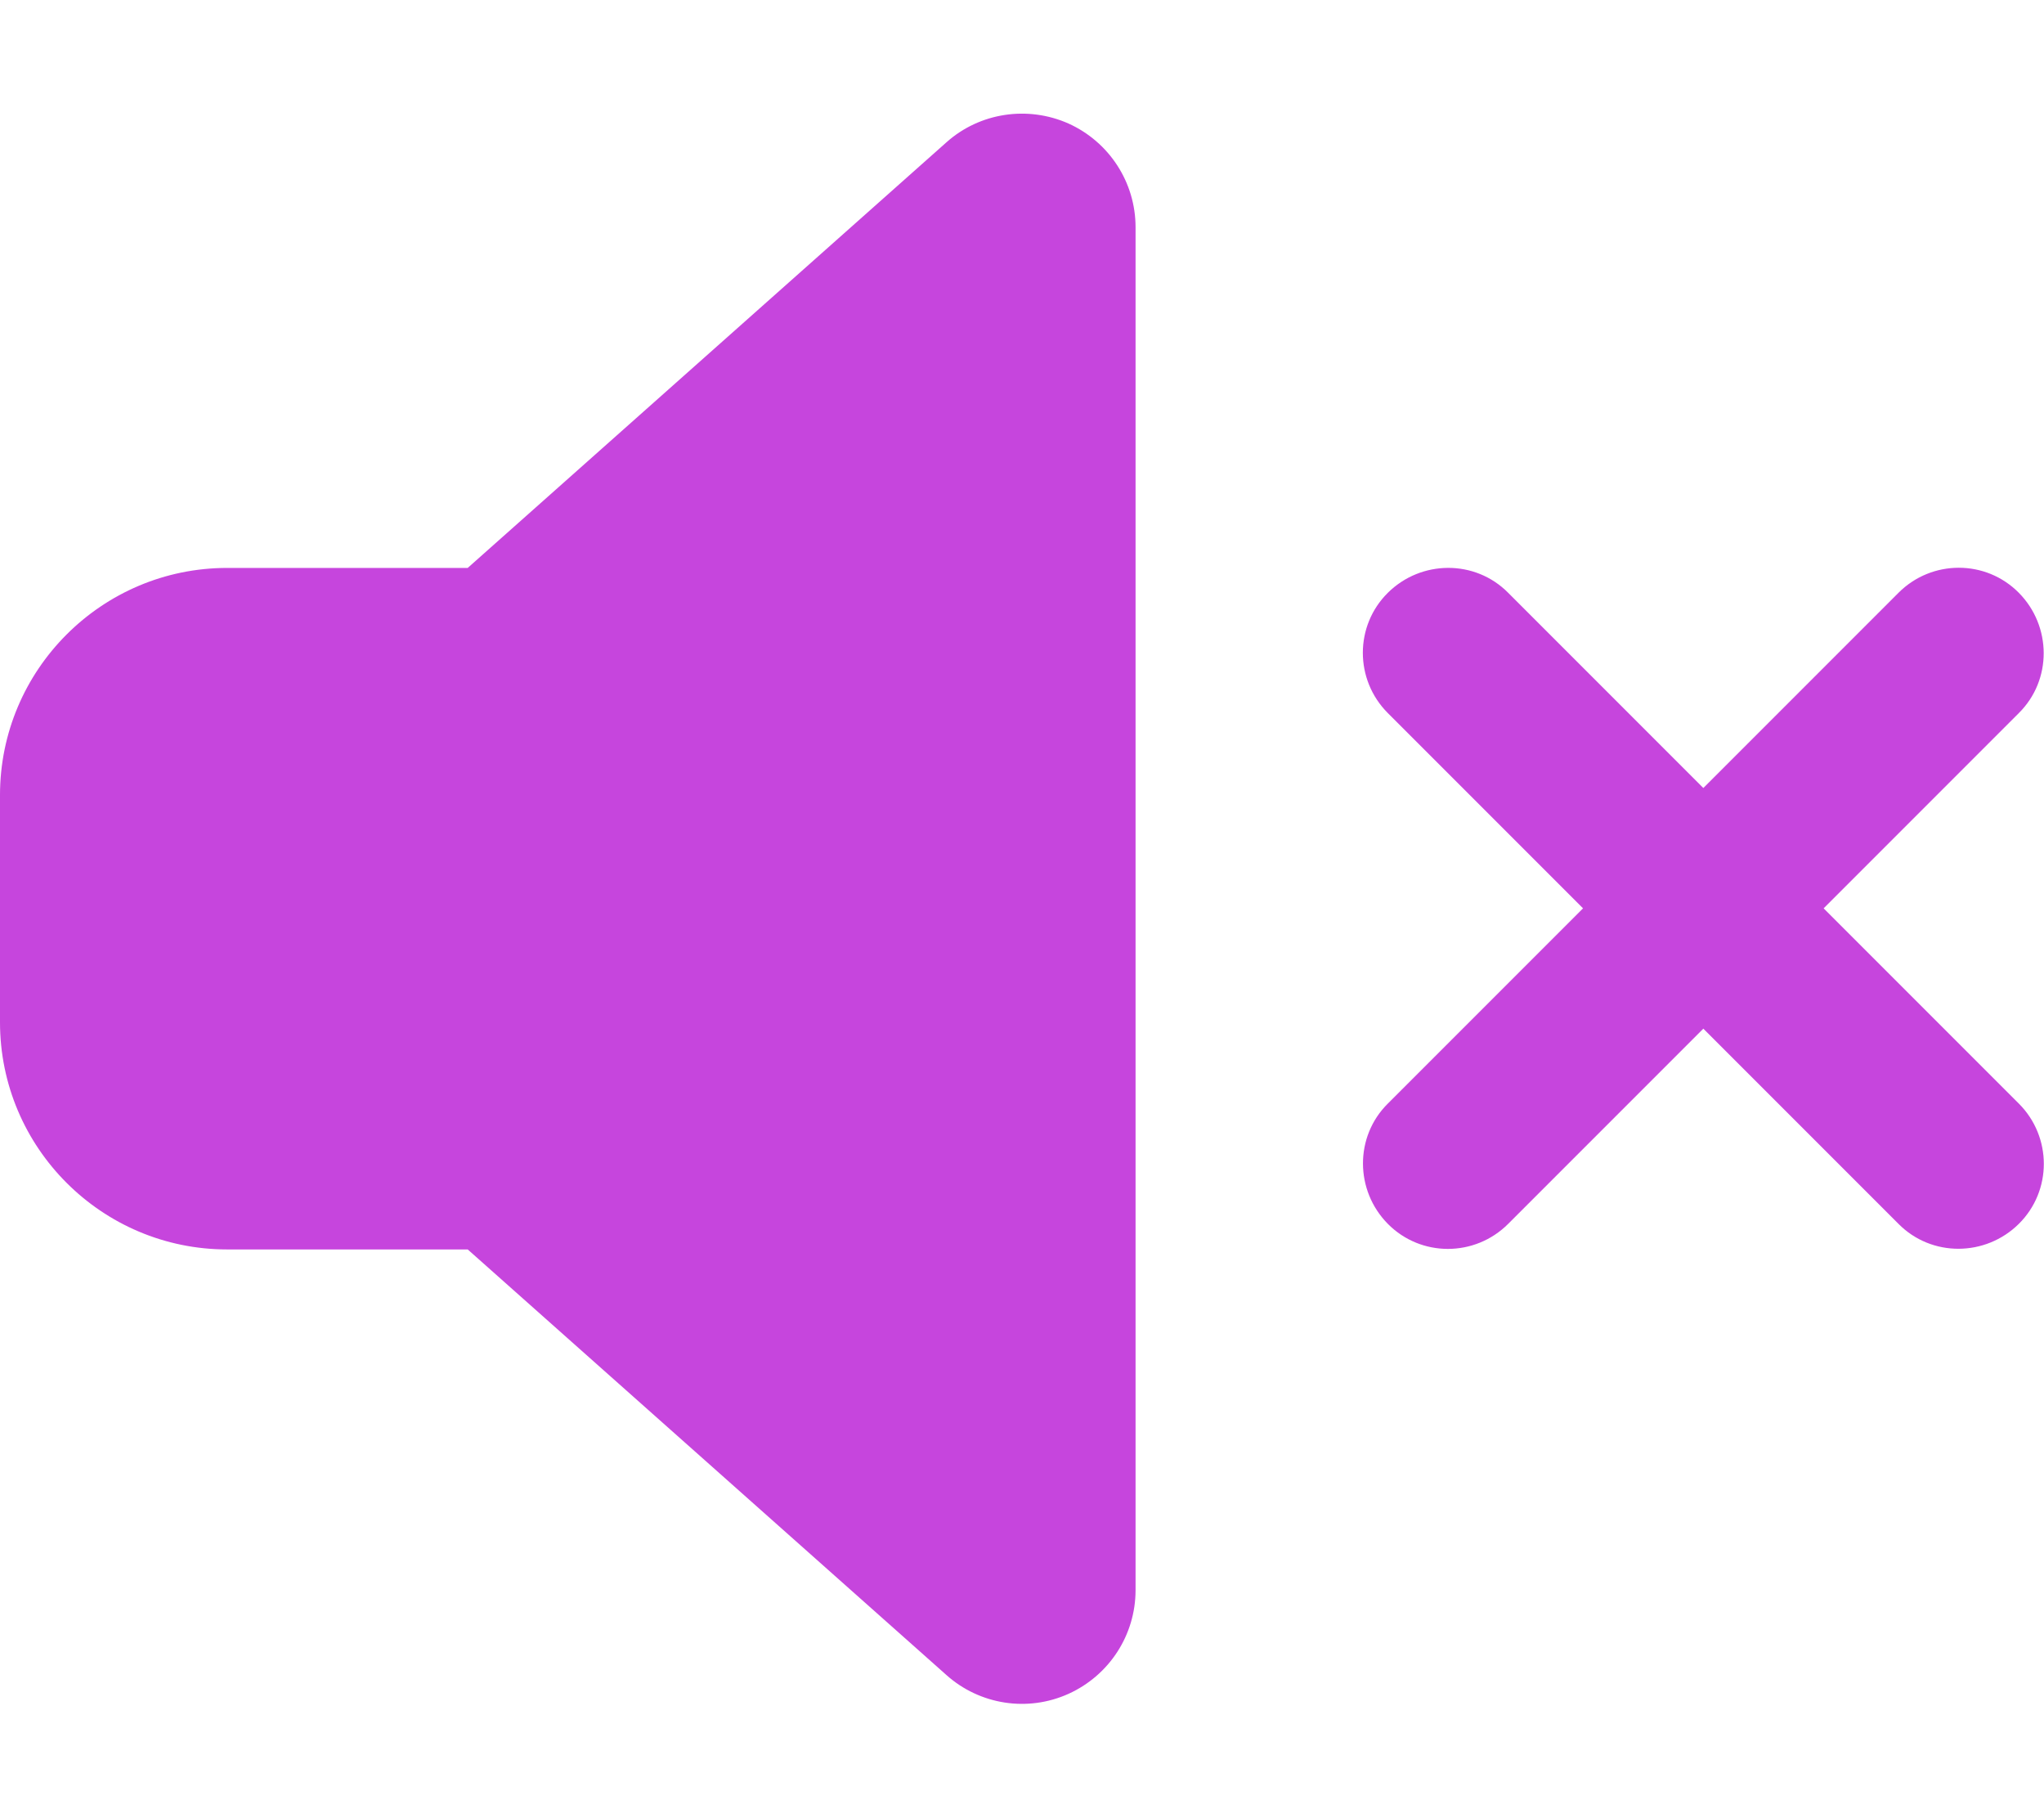
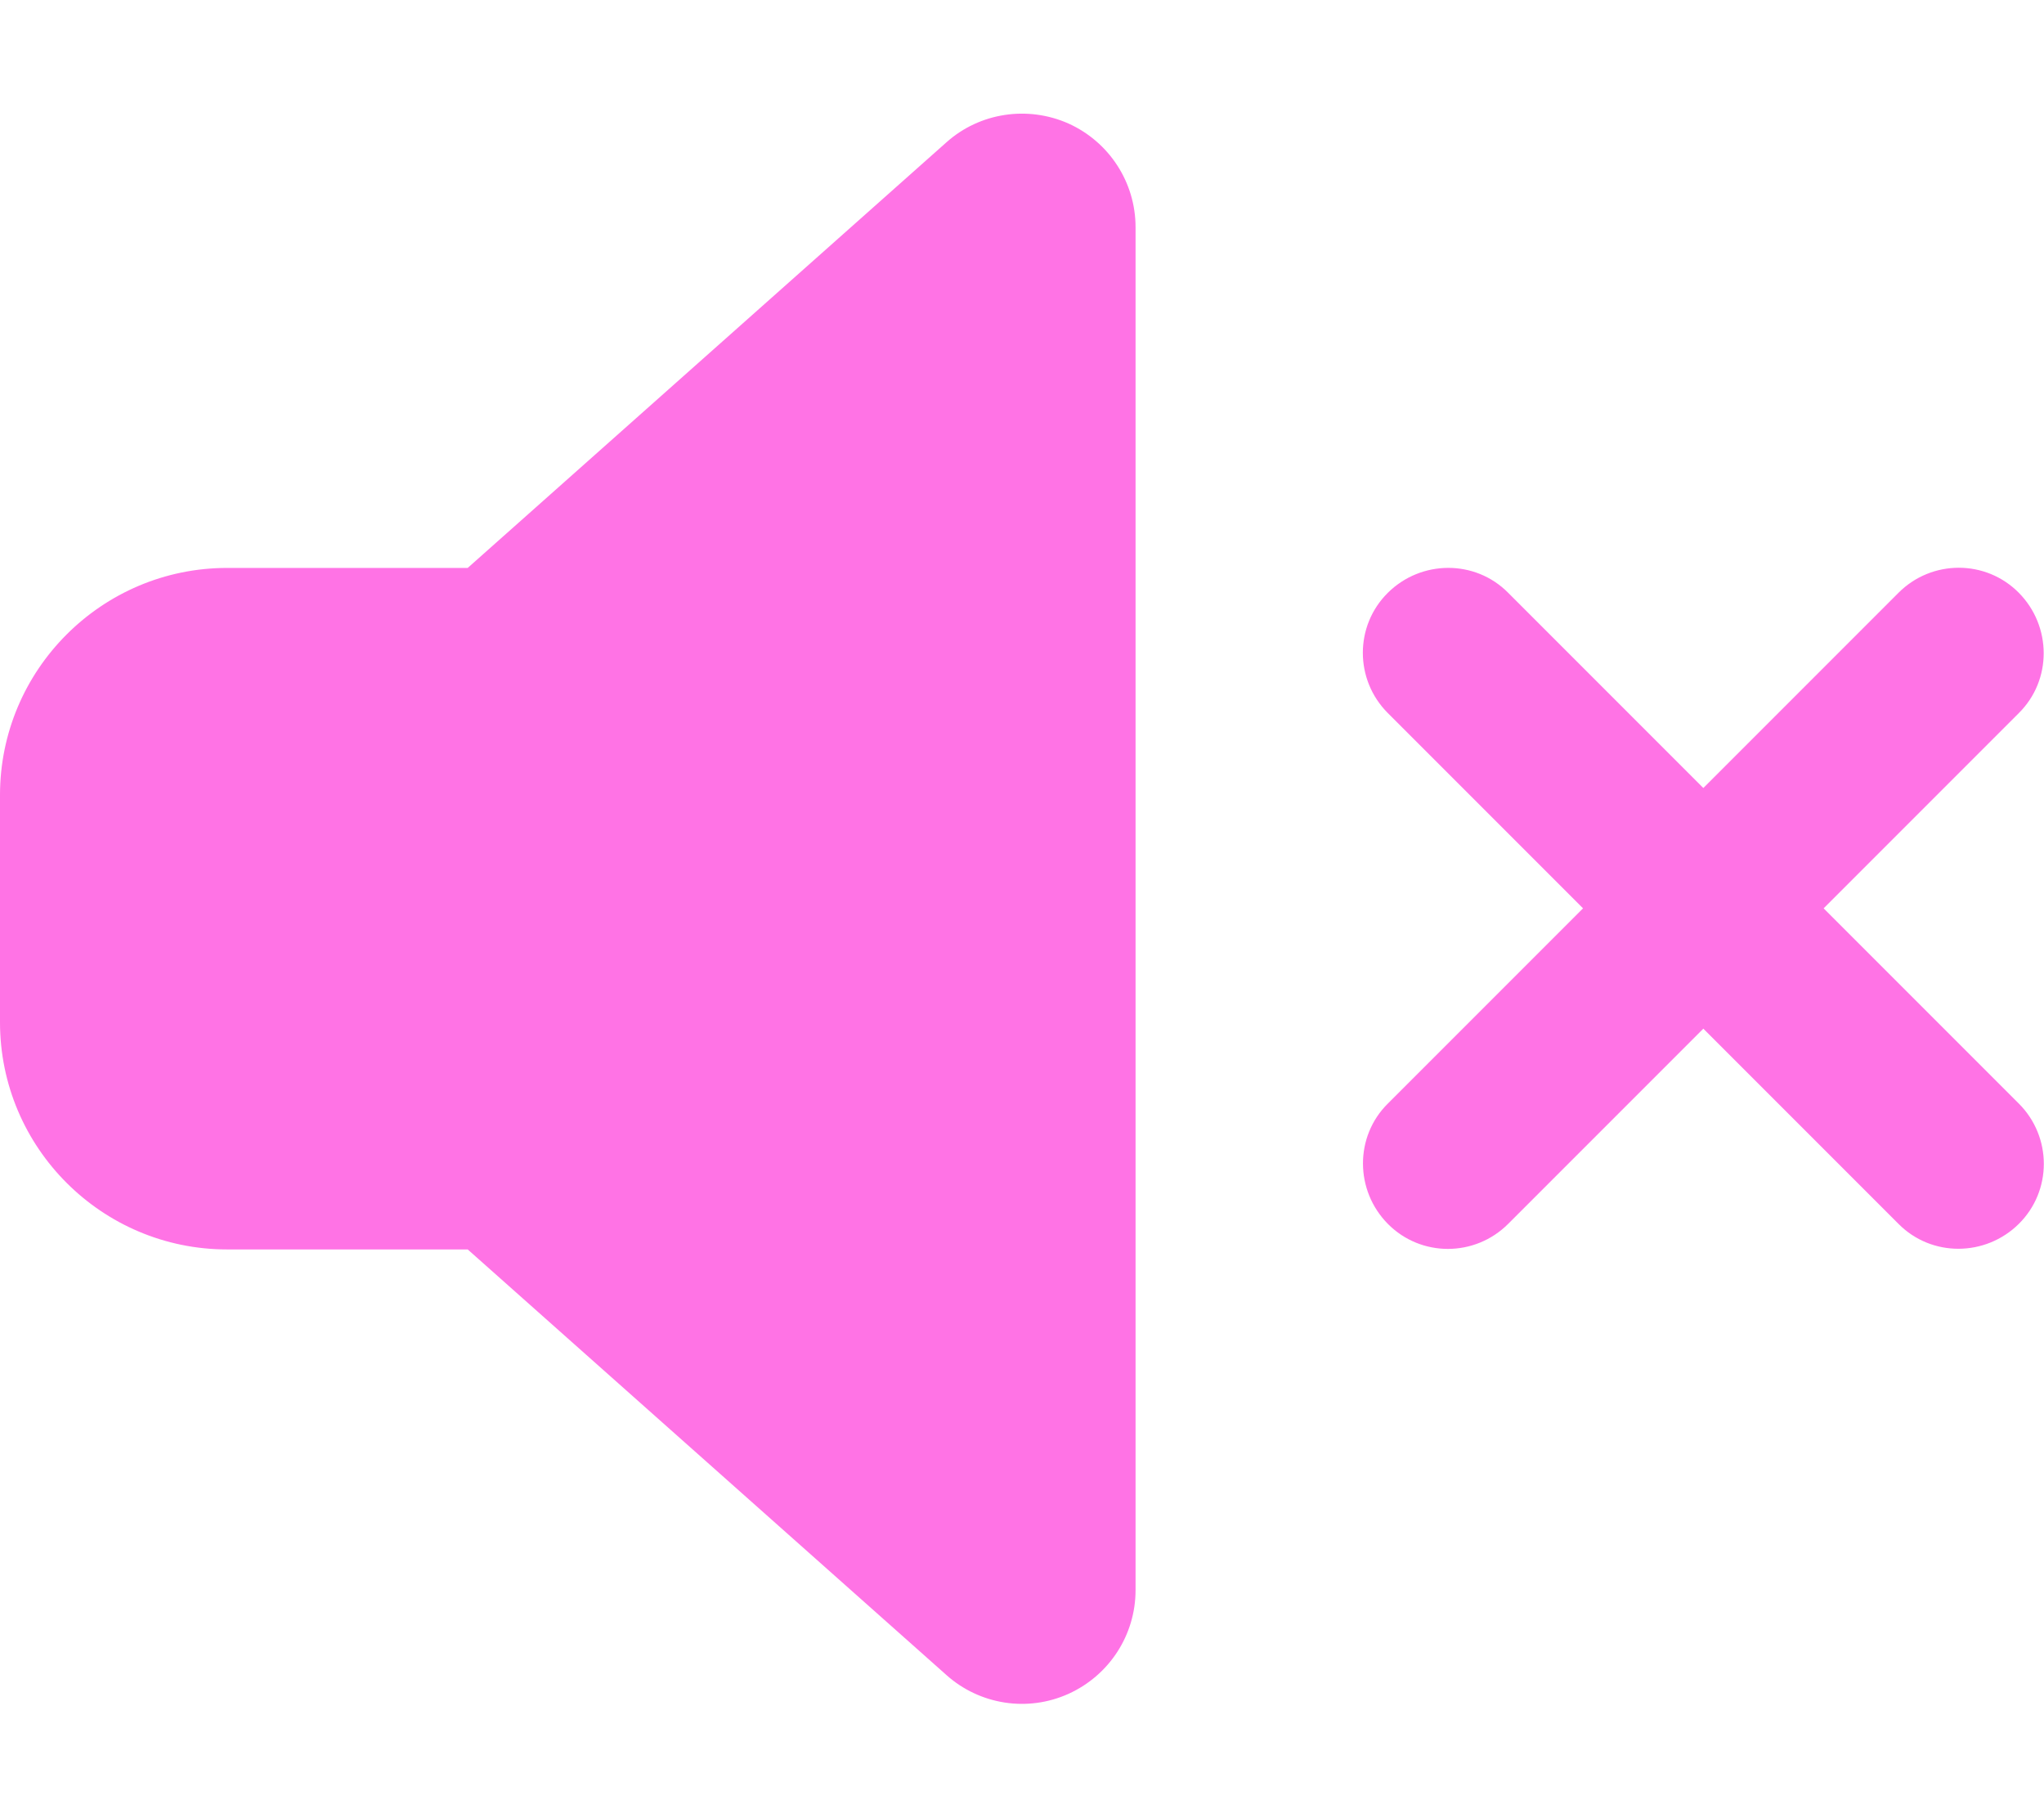
<svg xmlns="http://www.w3.org/2000/svg" viewBox="0 0 576 512">
-   <path fill="#c645dd" d="M301.1 34.8C312.6 40 320 51.4 320 64V448c0 12.6-7.4 24-18.9 29.2s-25 3.1-34.4-5.3L131.8 352H64c-35.3 0-64-28.7-64-64V224c0-35.3 28.7-64 64-64h67.8L266.7 40.1c9.4-8.4 22.9-10.4 34.4-5.3zM425 167l55 55 55-55c9.4-9.4 24.6-9.4 33.9 0s9.4 24.6 0 33.9l-55 55 55 55c9.4 9.4 9.4 24.6 0 33.9s-24.6 9.4-33.9 0l-55-55-55 55c-9.4 9.4-24.6 9.4-33.9 0s-9.4-24.6 0-33.9l55-55-55-55c-9.4-9.4-9.4-24.6 0-33.9s24.6-9.4 33.9 0z" />
+   <path fill="#ff73e5" d="M301.1 34.8C312.6 40 320 51.4 320 64V448c0 12.6-7.4 24-18.9 29.2s-25 3.1-34.4-5.3L131.8 352H64c-35.3 0-64-28.7-64-64V224c0-35.3 28.7-64 64-64h67.8L266.7 40.1c9.4-8.4 22.9-10.4 34.4-5.3zM425 167l55 55 55-55c9.4-9.4 24.6-9.4 33.9 0s9.4 24.6 0 33.9l-55 55 55 55c9.4 9.4 9.4 24.6 0 33.9s-24.6 9.4-33.9 0l-55-55-55 55c-9.4 9.4-24.6 9.4-33.9 0s-9.4-24.6 0-33.9l55-55-55-55c-9.4-9.4-9.4-24.6 0-33.9s24.6-9.4 33.9 0z" />
</svg>
